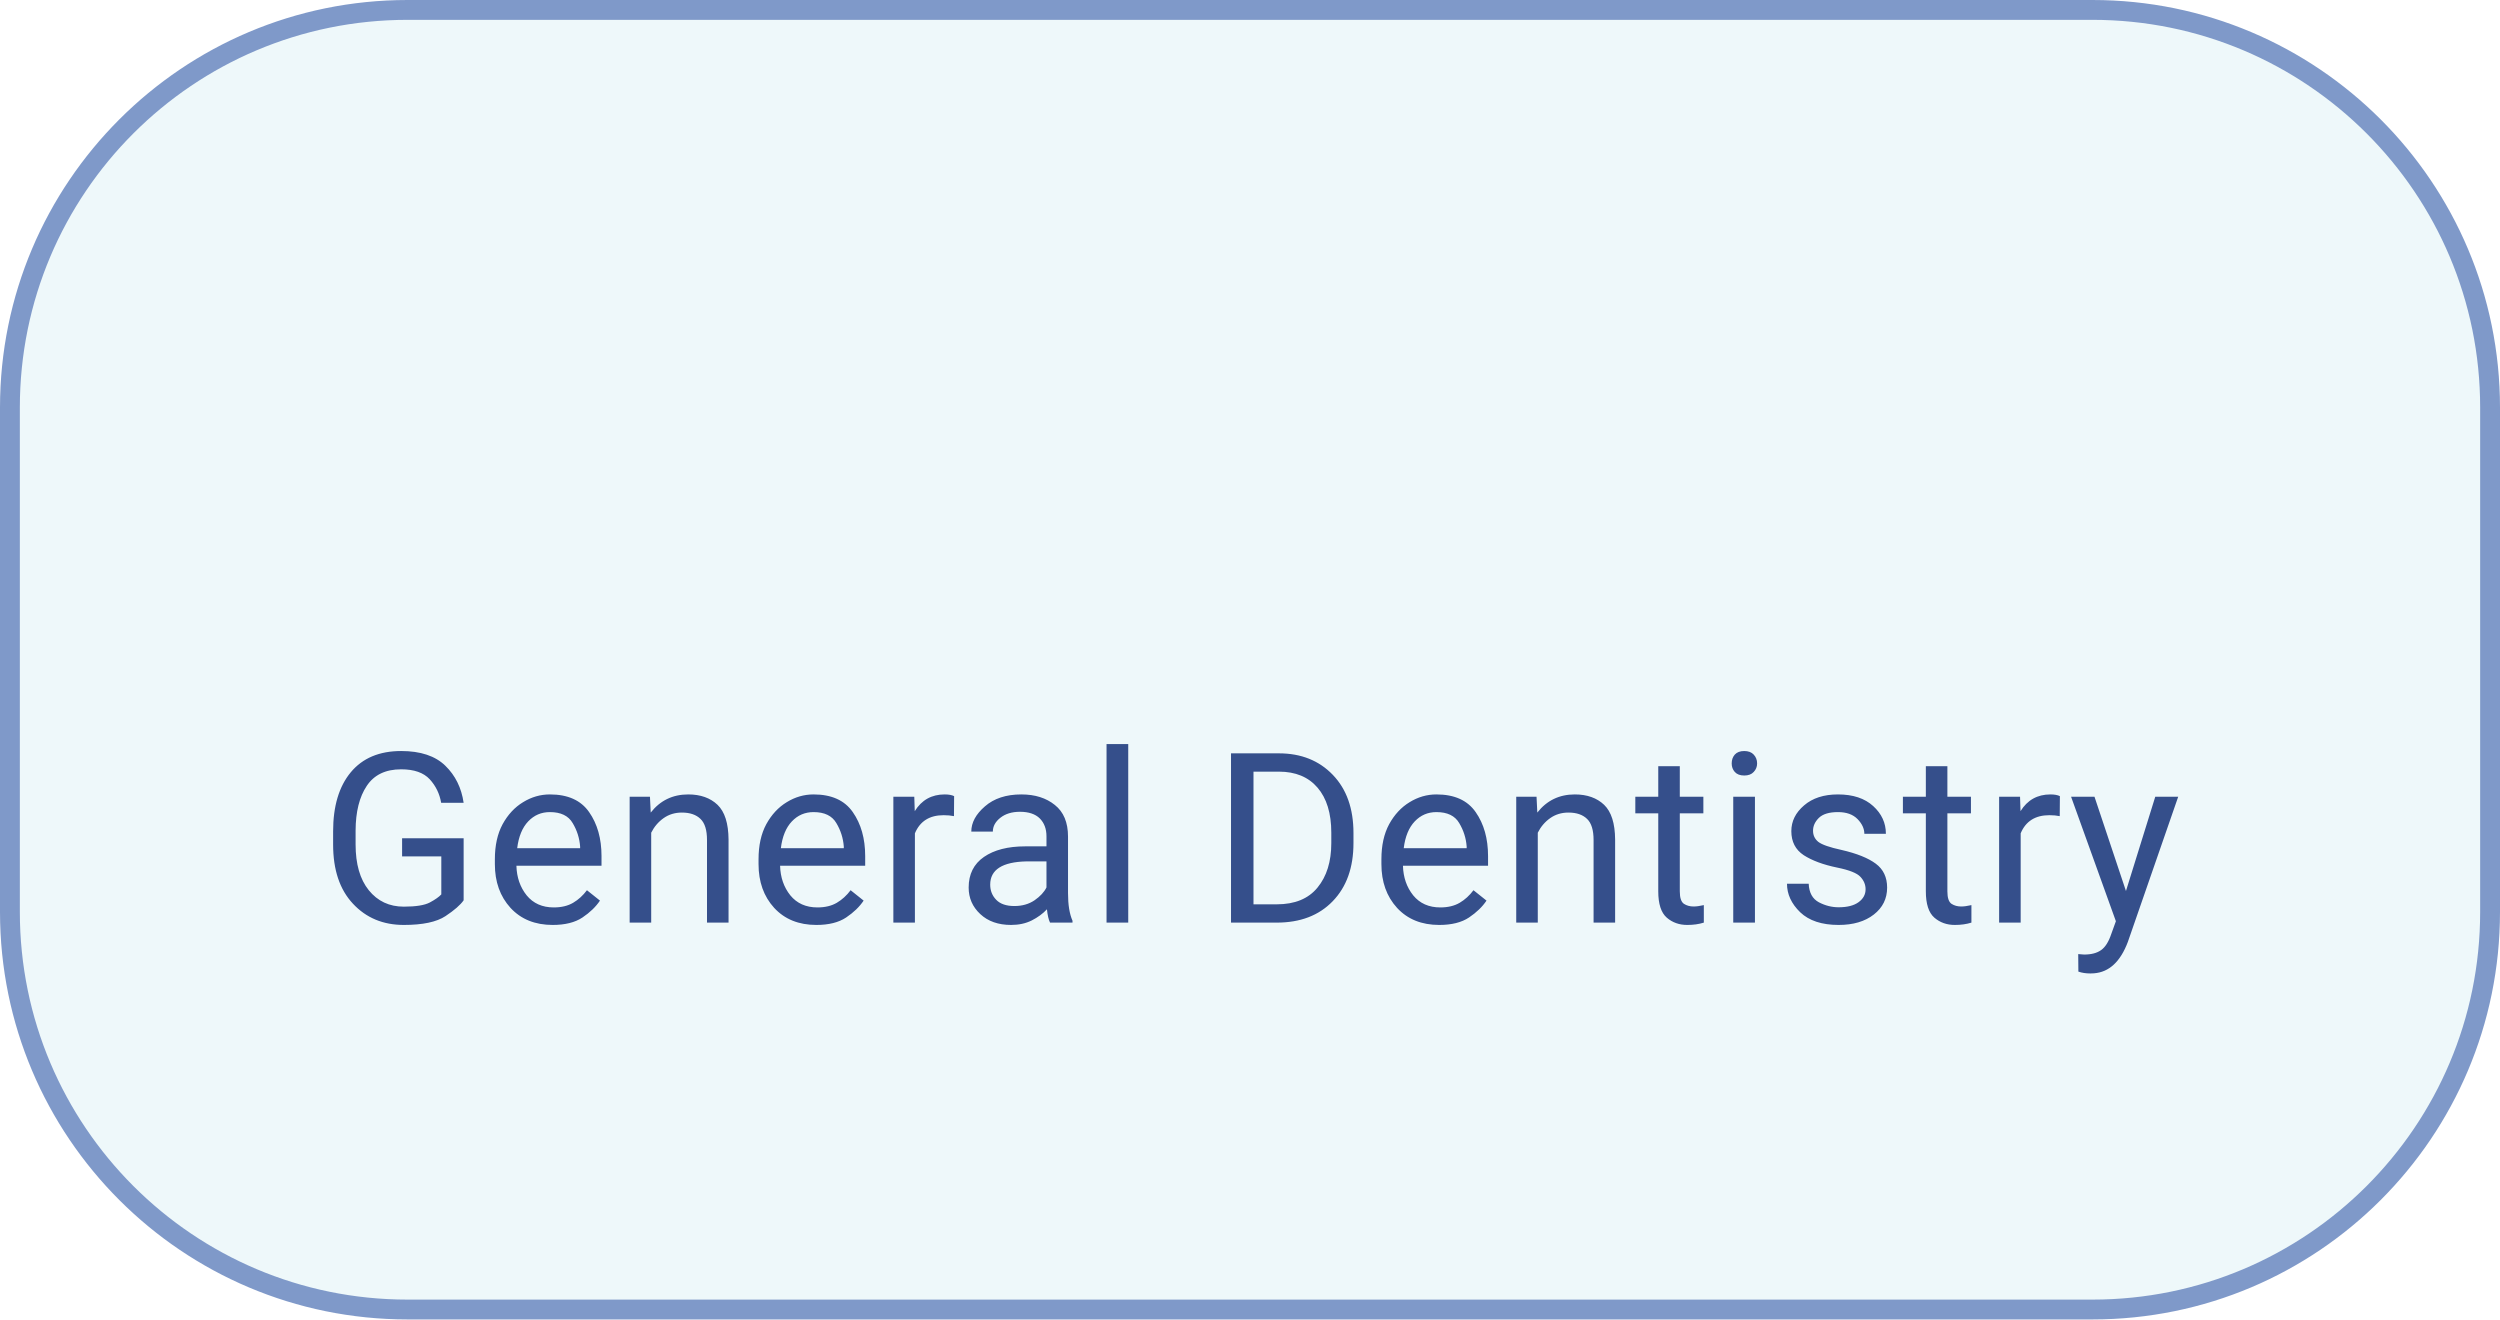
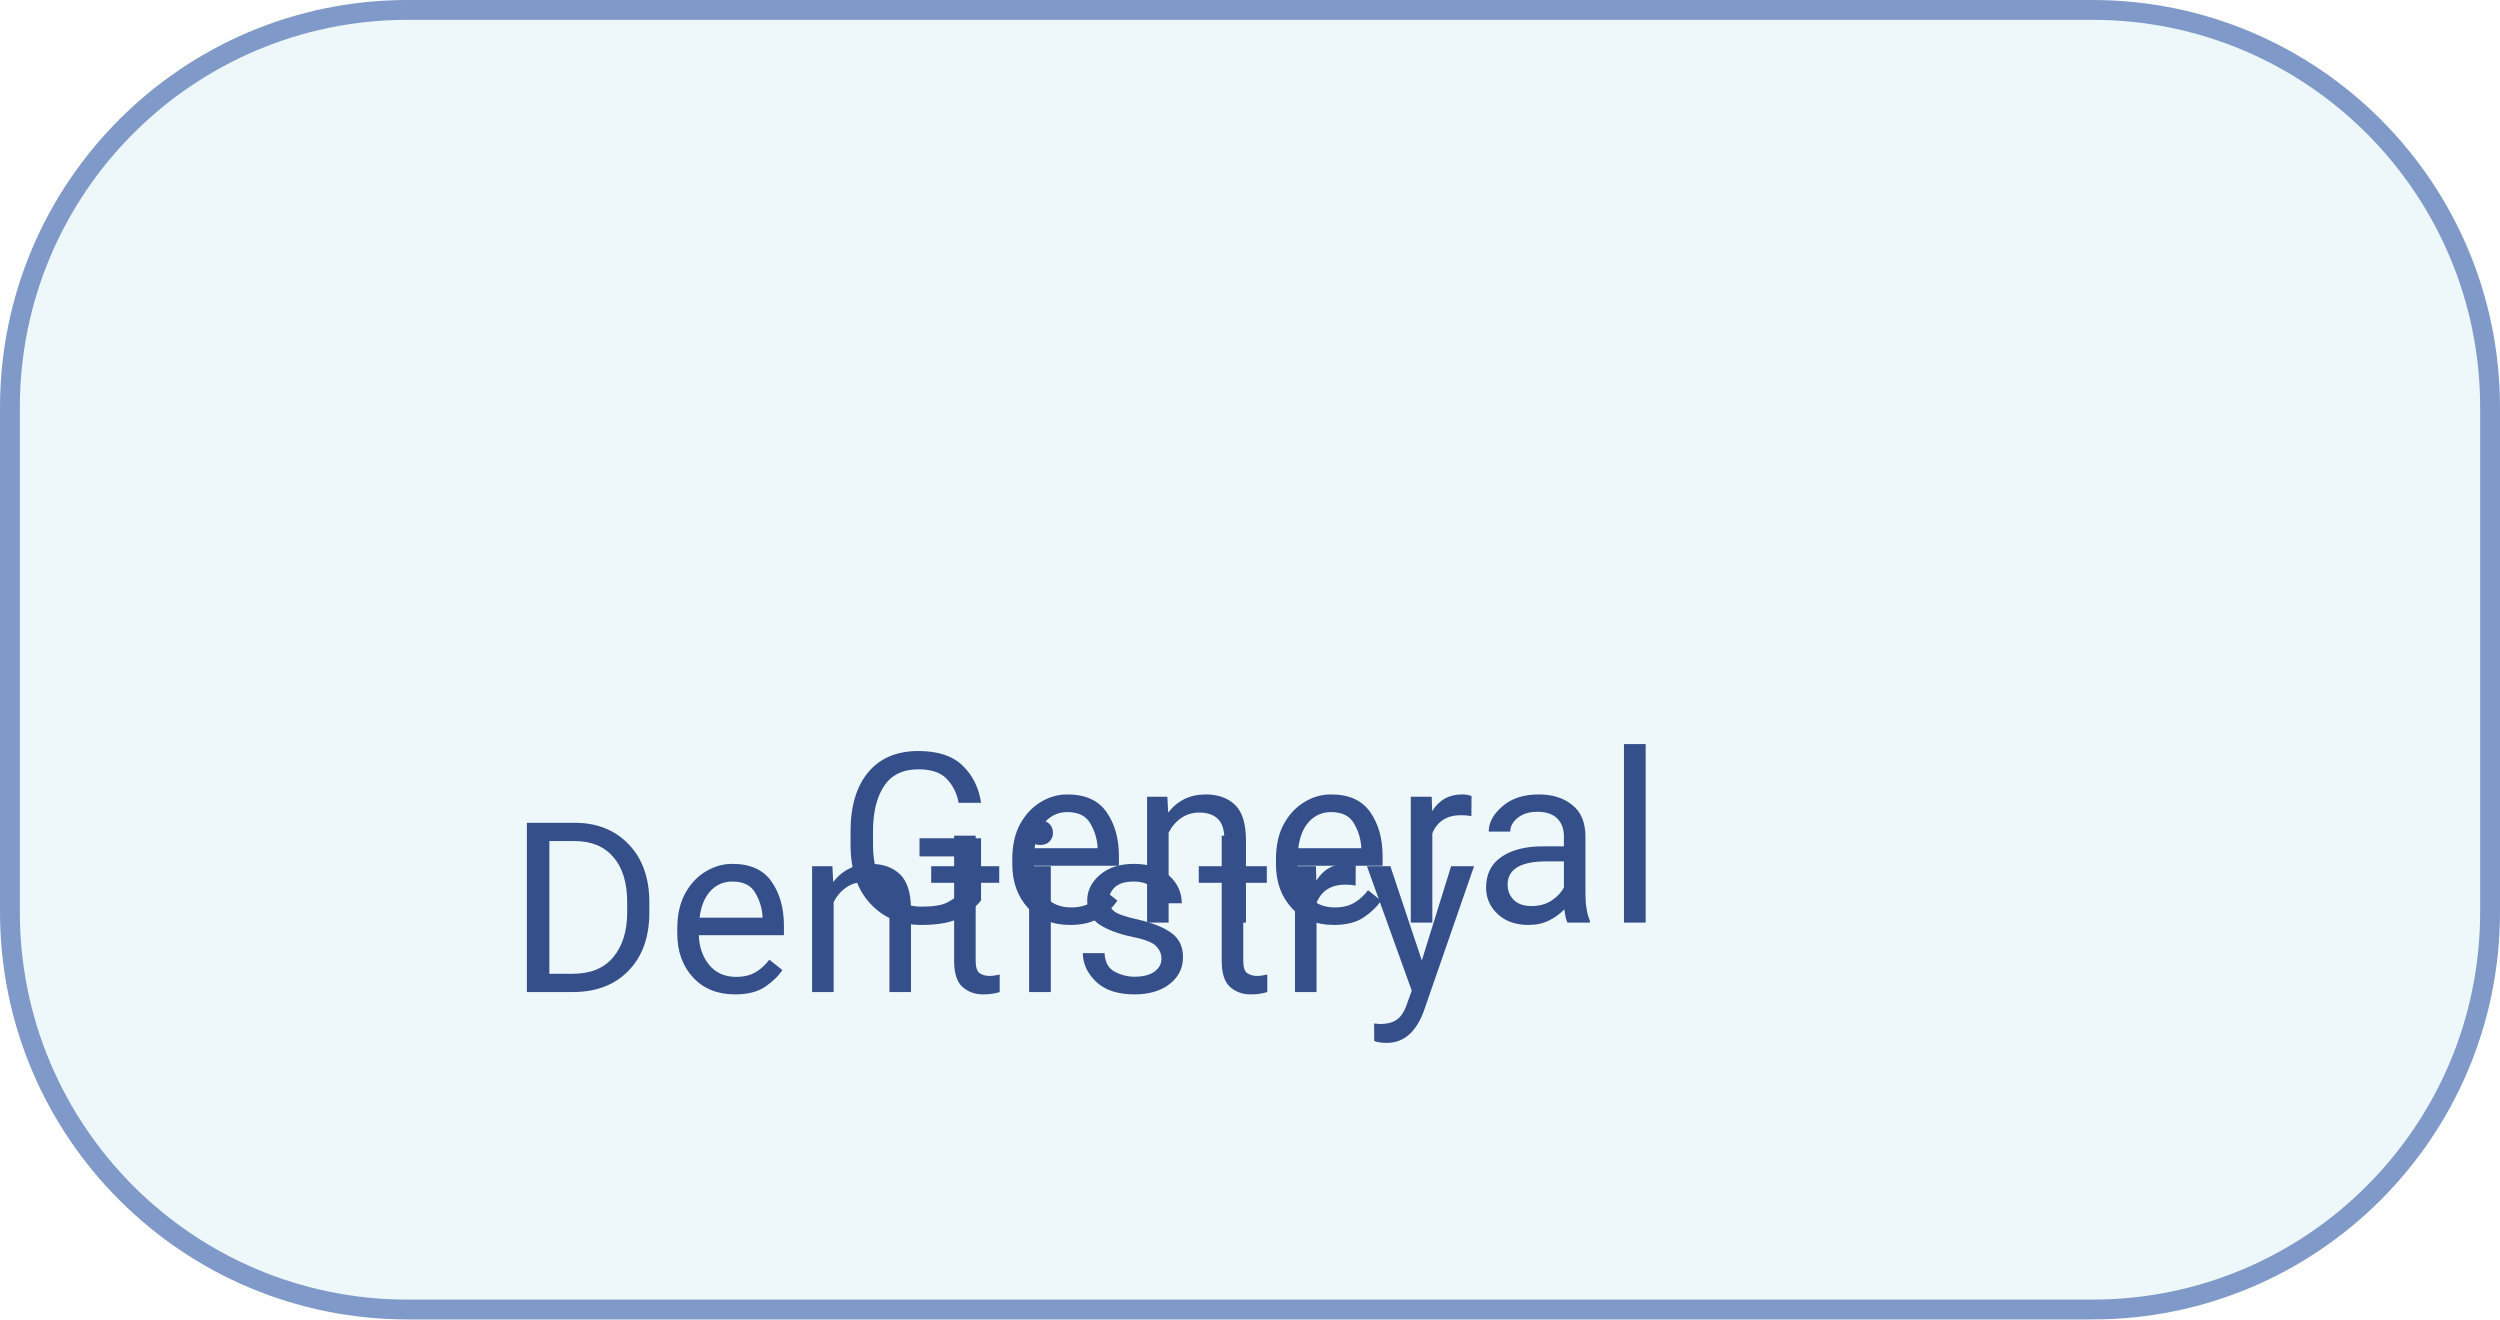
<svg xmlns="http://www.w3.org/2000/svg" width="252" height="133" viewBox="0 0 252 133" fill="none">
  <rect x="1" y="1" width="250" height="131" rx="40.08" fill="#EEF8FA" stroke="#7F99C9" stroke-width="2" />
  <text x="126" y="93" fill="#354F8B" font-family="system-ui, -apple-system, 'Segoe UI', Roboto, Helvetica, Arial, sans-serif" font-size="24" font-weight="medium" text-anchor="middle" letter-spacing="0.3">
-     General Dentistry
+     General 
+   </text>
+   <text x="100" y="100" fill="#354F8B" font-family="system-ui, -apple-system, 'Segoe UI', Roboto, Helvetica, Arial, sans-serif" font-size="24" font-weight="medium" text-anchor="middle" letter-spacing="0.3">
+     Dentistry 
  </text>
</svg>
